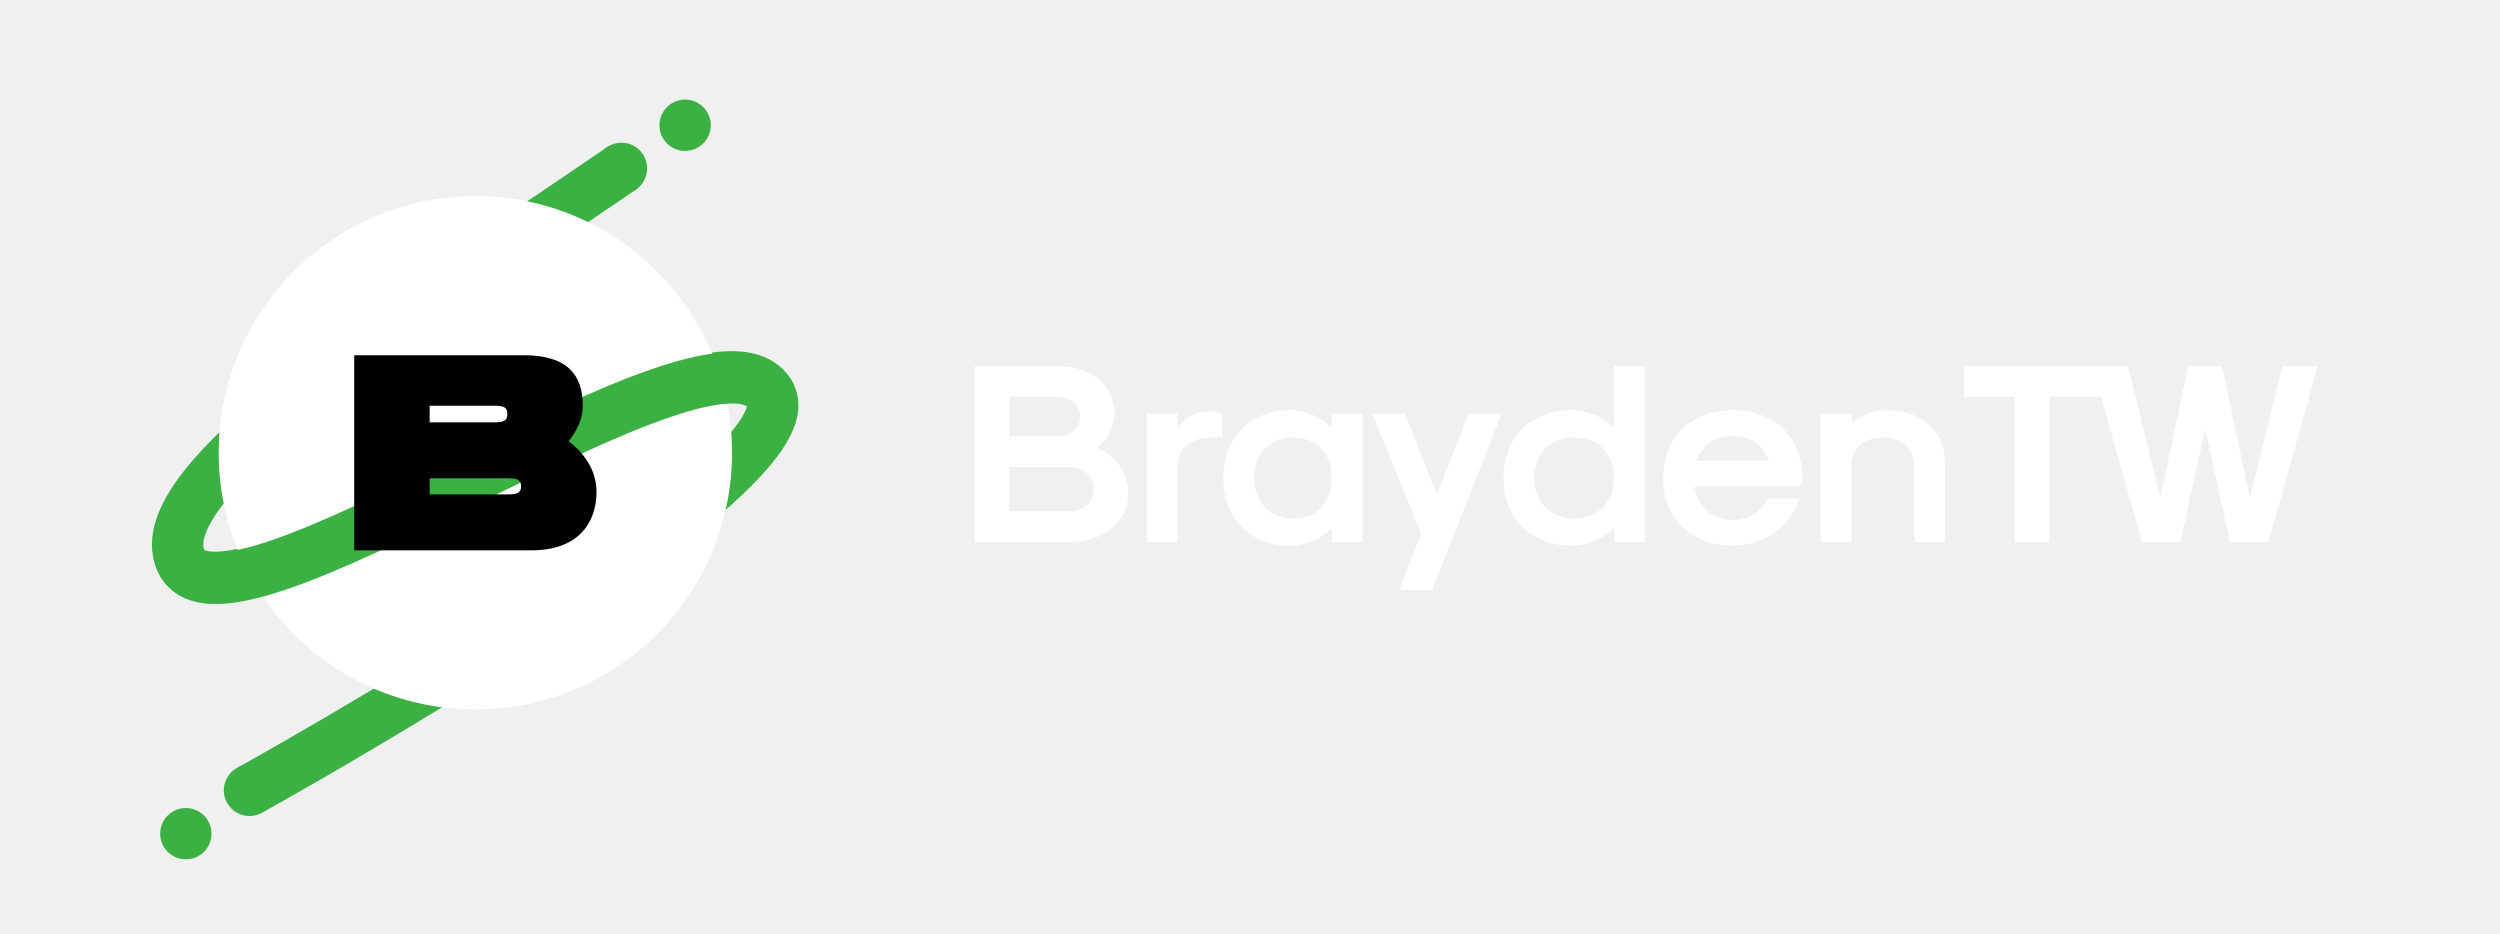
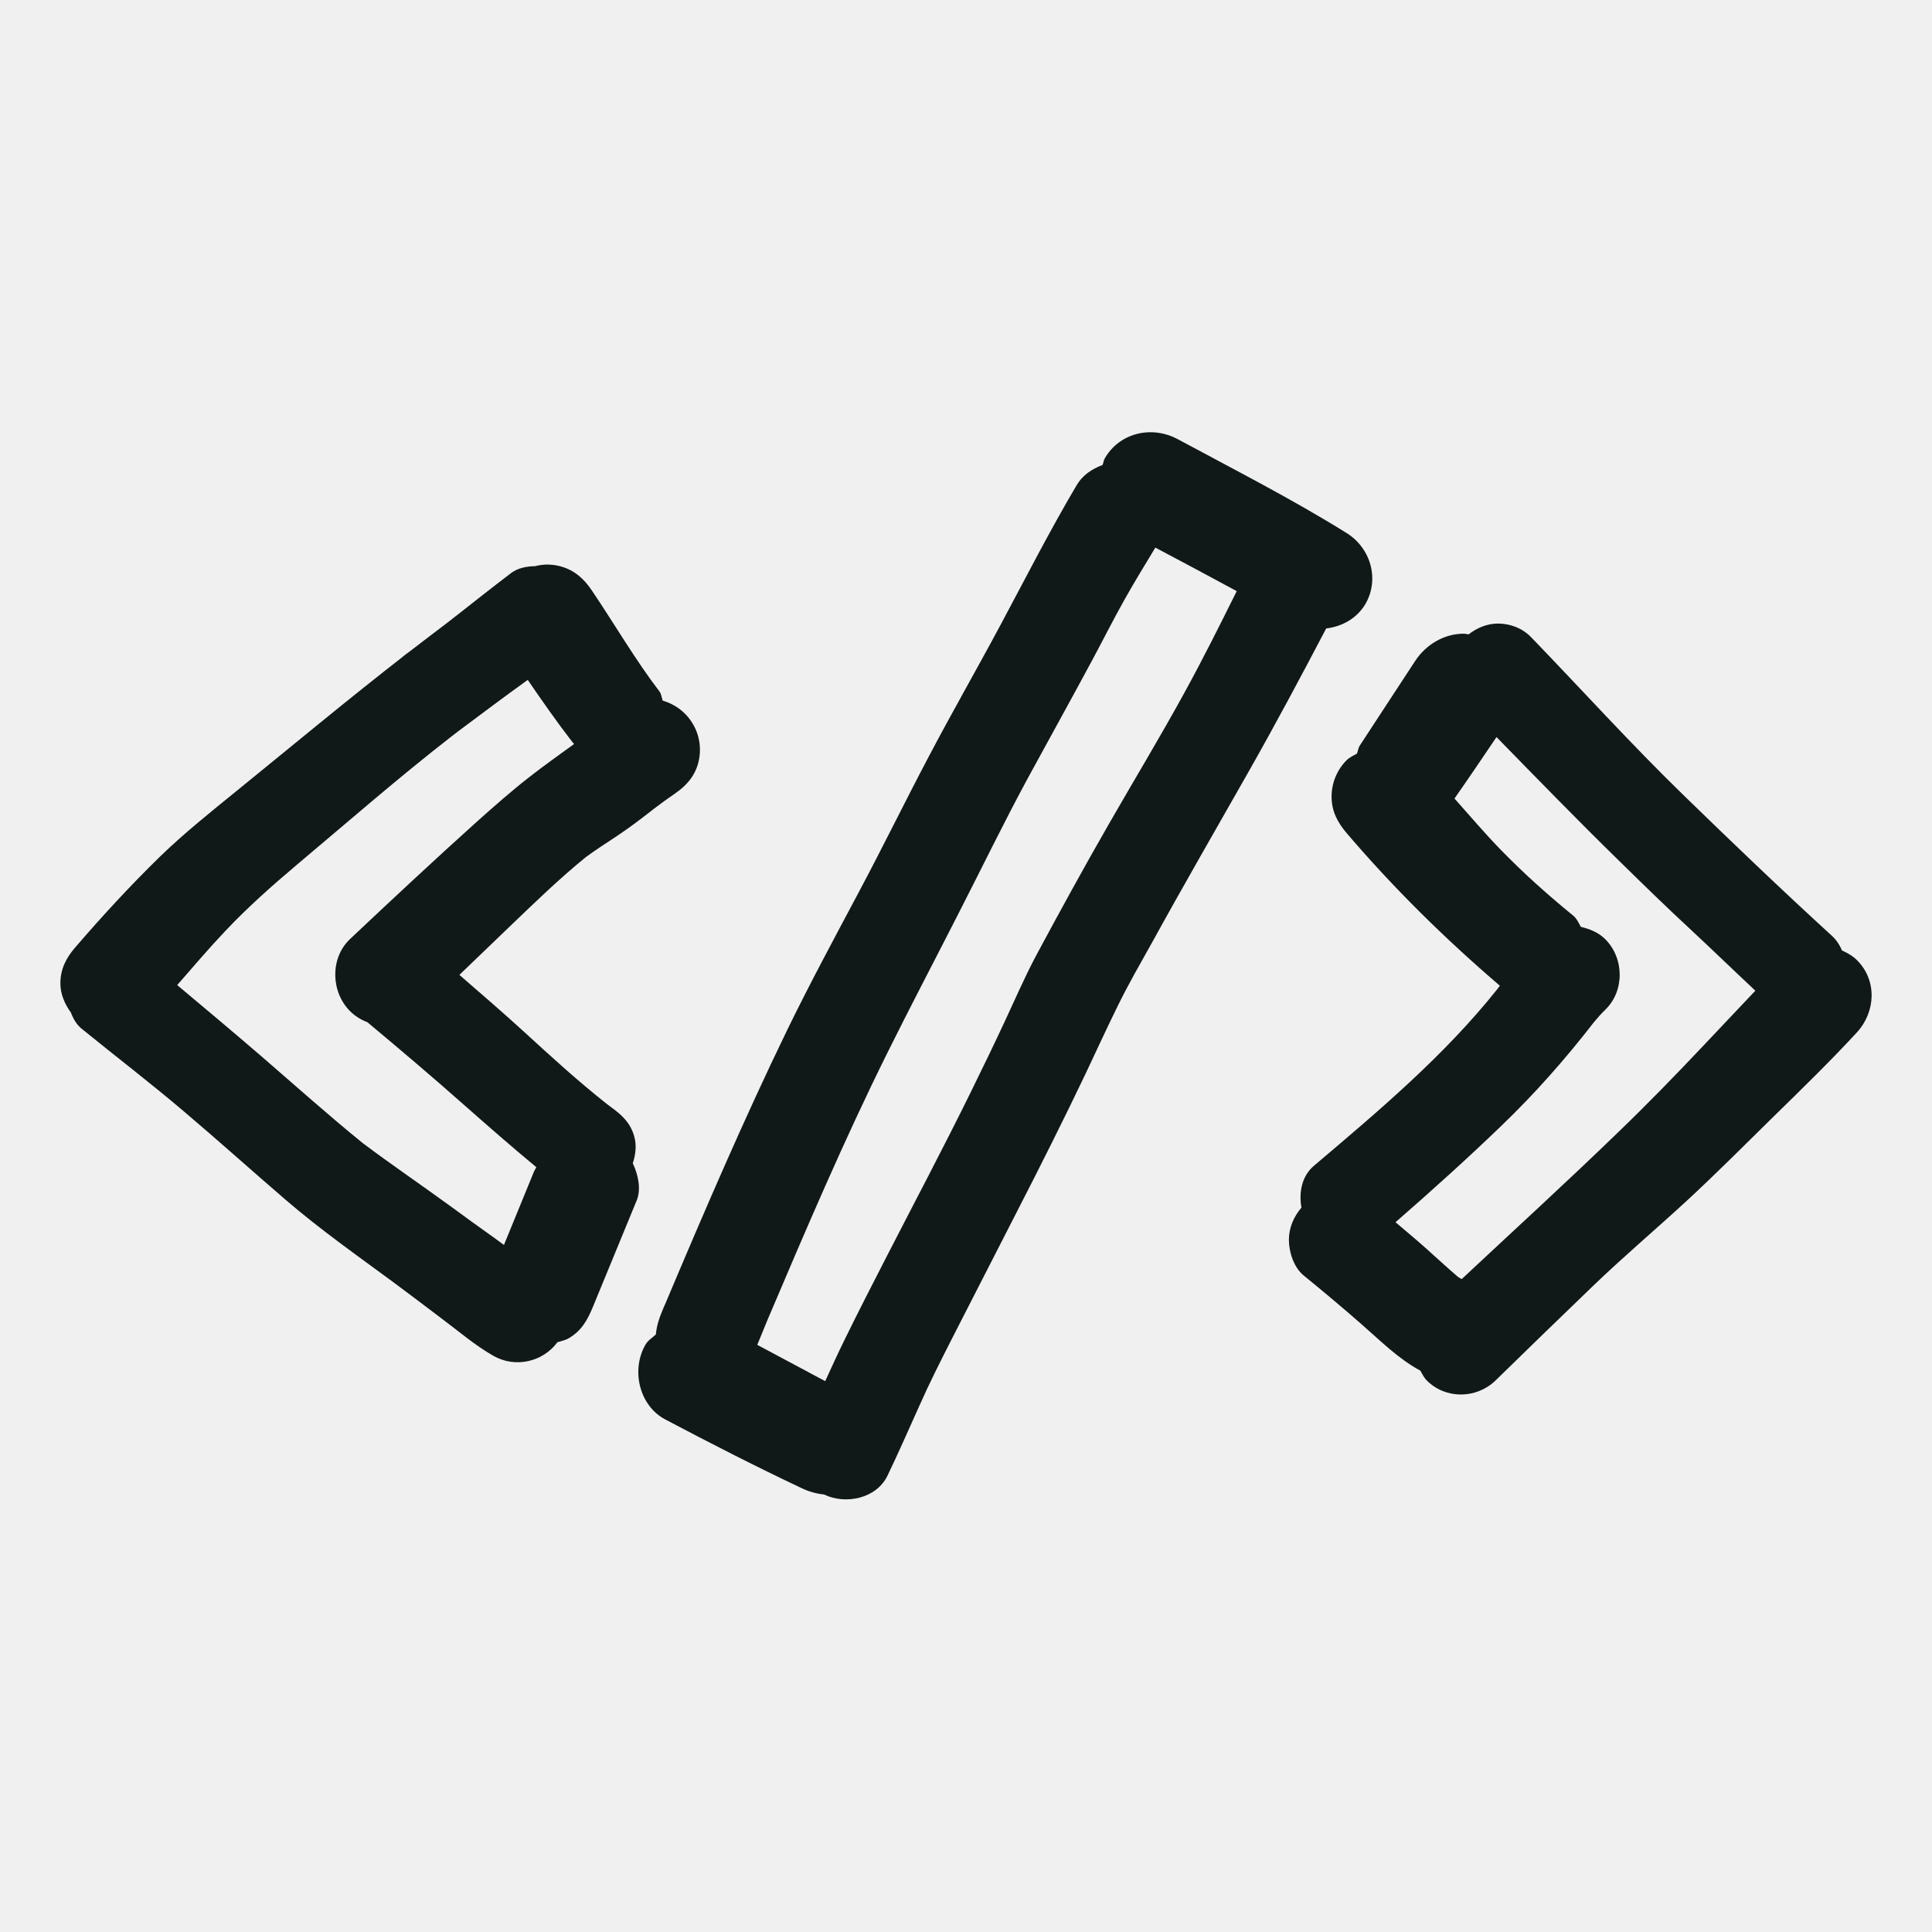
- <svg xmlns="http://www.w3.org/2000/svg" width="2435" height="909" viewBox="0 0 2435 909" fill="none">
-   <path d="M606.798 163C365.063 327.215 153.824 466.5 174.386 541C205.299 653 698 283 750.386 385C791.988 466 243.5 769.5 243.5 769.5" stroke="#3BB143" stroke-width="50" />
-   <circle cx="667.298" cy="122" r="25" fill="#3BB143" />
-   <circle cx="605.298" cy="164" r="25" fill="#3BB143" />
-   <circle cx="243" cy="769.78" r="25" fill="#3BB143" />
-   <circle cx="181" cy="812" r="25" fill="#3BB143" />
-   <circle cx="463" cy="441" r="250" fill="white" />
-   <path d="M175 541.991C205.913 653.991 698.613 283.991 751 385.991" stroke="#3BB143" stroke-width="50" />
-   <g style="mix-blend-mode:luminosity">
-     <path d="M552.393 429.929C561.175 419.373 566.636 407.25 566.636 395.297C566.636 381.076 563.33 368.935 554.471 360.368C545.62 351.809 531.417 347 510.041 347H347H346V348V534V535H347H518.06C539.501 535 555.018 528.829 565.174 518.664C575.327 508.503 580 494.474 580 478.997C580 458.75 568.418 441.723 552.393 429.929ZM417.493 394.171H480.641C484.173 394.171 487.826 394.187 490.611 395.356C491.967 395.925 493.076 396.755 493.856 397.971C494.639 399.192 495.143 400.885 495.143 403.269C495.143 405.652 494.639 407.345 493.856 408.566C493.076 409.782 491.967 410.612 490.611 411.182C487.826 412.35 484.173 412.366 480.641 412.366H417.493V394.171ZM494.005 482.514H417.493V464.851H494.005C497.536 464.851 501.195 464.866 503.983 466.006C505.344 466.562 506.45 467.37 507.227 468.549C508.005 469.731 508.507 471.37 508.507 473.683C508.507 475.995 508.005 477.635 507.227 478.817C506.45 479.995 505.344 480.804 503.983 481.36C501.195 482.499 497.536 482.514 494.005 482.514Z" fill="black" />
-     <path d="M552.393 429.929C561.175 419.373 566.636 407.25 566.636 395.297C566.636 381.076 563.33 368.935 554.471 360.368C545.62 351.809 531.417 347 510.041 347H347H346V348V534V535H347H518.06C539.501 535 555.018 528.829 565.174 518.664C575.327 508.503 580 494.474 580 478.997C580 458.75 568.418 441.723 552.393 429.929ZM417.493 394.171H480.641C484.173 394.171 487.826 394.187 490.611 395.356C491.967 395.925 493.076 396.755 493.856 397.971C494.639 399.192 495.143 400.885 495.143 403.269C495.143 405.652 494.639 407.345 493.856 408.566C493.076 409.782 491.967 410.612 490.611 411.182C487.826 412.35 484.173 412.366 480.641 412.366H417.493V394.171ZM494.005 482.514H417.493V464.851H494.005C497.536 464.851 501.195 464.866 503.983 466.006C505.344 466.562 506.45 467.37 507.227 468.549C508.005 469.731 508.507 471.37 508.507 473.683C508.507 475.995 508.005 477.635 507.227 478.817C506.45 479.995 505.344 480.804 503.983 481.36C501.195 482.499 497.536 482.514 494.005 482.514Z" stroke="black" stroke-width="2" />
-   </g>
-   <path d="M949.5 528H1040.5C1075.5 528 1099 508.75 1099 479.75C1099 461.5 1087 444 1069 436.25C1079 427.75 1085.5 414.5 1085.5 402.75C1085.5 375 1063 356.5 1029.25 356.5H949.5V528ZM983 425V386.5H1029.25C1043 386.5 1052 394.25 1052 405.75C1052 417.25 1043 425 1029.25 425H983ZM983 498V455H1040.75C1055.5 455 1065.5 463.75 1065.5 476.75C1065.5 489.5 1055.5 498 1040.5 498H983ZM1116.91 528H1146.91V454C1146.91 437.25 1160.16 426 1180.16 426H1190.41V403C1186.91 401.5 1181.66 400.5 1177.16 400.5C1165.66 400.5 1153.41 407.5 1146.91 417.75V403H1116.91V528ZM1256.5 531.5C1271.25 531.5 1287.5 524.75 1297 514.5V528H1327V403H1297V416.5C1287.5 406.25 1271.25 399.5 1256.5 399.5C1217.5 399.5 1191.5 426 1191.5 465.5C1191.5 505 1217.5 531.5 1256.5 531.5ZM1259.5 505C1236.75 505 1221.5 489.25 1221.5 465.5C1221.5 441.75 1236.75 426 1259.5 426C1282 426 1297 441.75 1297 465.5C1297 489.25 1282 505 1259.5 505ZM1362.75 574.5H1395L1462.5 403H1430.25L1399.5 481.5L1368.5 403H1336.5L1384.25 520L1362.75 574.5ZM1530.45 531.5C1545.7 531.5 1562.45 524.5 1571.95 514.25V528H1601.95V356.5H1571.95V416.75C1562.45 406.5 1545.7 399.5 1530.45 399.5C1490.95 399.5 1464.45 426 1464.45 465.5C1464.45 505 1490.95 531.5 1530.45 531.5ZM1533.45 505C1509.95 505 1494.45 489.25 1494.45 465.5C1494.45 441.75 1509.95 426 1533.45 426C1556.45 426 1571.95 441.75 1571.95 465.5C1571.95 489.25 1556.45 505 1533.45 505ZM1687.72 531.5C1718.22 531.5 1744.22 513 1752.47 485.5H1721.97C1716.22 498 1702.47 506.5 1687.72 506.5C1668.22 506.5 1653.22 493.5 1650.47 473.75H1752.97L1755.47 471.25V465.5C1755.47 426 1728.47 399.5 1687.72 399.5C1646.97 399.5 1619.97 426 1619.97 465.5C1619.97 505 1646.97 531.5 1687.72 531.5ZM1652.47 448.75C1658.22 433.25 1670.97 424.5 1687.72 424.5C1704.47 424.5 1717.22 433.25 1722.97 448.75H1652.47ZM1773.4 528H1803.4V453.75C1803.4 437 1815.65 426 1833.9 426C1852.15 426 1864.4 437 1864.4 453.75V528H1894.4V450.25C1894.4 419.75 1871.65 399.5 1837.4 399.5C1825.15 399.5 1811.65 404.5 1803.4 412.25V403H1773.4V528ZM1962.45 528H1995.95V386.5H2045.45V356.5H1912.95V386.5H1962.45V528ZM2086.41 528H2123.66L2147.91 417.75L2171.91 528H2209.41L2257.66 356.5H2223.16L2191.41 484.5L2164.16 356.5H2131.41L2104.16 484.5L2072.66 356.5H2037.91L2086.41 528Z" fill="white" />
+ <svg xmlns="http://www.w3.org/2000/svg" version="1.1" id="designs" width="800px" height="800px" viewBox="0 0 32 32" xml:space="preserve">
+   <style type="text/css">
+ 	.sketchy_een{fill:#111918;}
+ </style>
+   <path class="sketchy_een" d="M10.978,21.687C10.977,21.688,10.977,21.688,10.978,21.687c-0.016,0.036-0.031,0.072-0.046,0.107  C10.947,21.759,10.962,21.723,10.978,21.687z M21.966,10.409c-0.422,0.804-0.849,1.605-1.298,2.395  c-0.529,0.933-1.067,1.862-1.584,2.803c-0.194,0.348-0.394,0.693-0.569,1.051c-0.182,0.37-0.354,0.743-0.529,1.115  c-0.364,0.763-0.743,1.519-1.129,2.27c-0.366,0.713-0.731,1.427-1.095,2.14c-0.186,0.366-0.372,0.733-0.537,1.107  c-0.174,0.386-0.344,0.775-0.527,1.155c-0.185,0.378-0.694,0.481-1.051,0.308c-0.127-0.013-0.25-0.047-0.375-0.107  c-0.761-0.36-1.51-0.743-2.256-1.137c-0.434-0.232-0.565-0.825-0.324-1.239c0.043-0.073,0.113-0.112,0.171-0.167  c0.012-0.125,0.045-0.247,0.1-0.376c0.005-0.013,0.01-0.025,0.016-0.038c0.001-0.001,0.001-0.003,0.002-0.005  c-0.001,0.001-0.001,0.002-0.002,0.004c0.01-0.024,0.02-0.049,0.031-0.073c-0.002,0.004-0.004,0.009-0.005,0.013  c0.002-0.005,0.005-0.011,0.007-0.016c0-0.001,0.001-0.001,0.001-0.002c0.003-0.008,0.007-0.016,0.01-0.024  c-0.004,0.009-0.007,0.017-0.011,0.026c0,0.001-0.001,0.002-0.001,0.003c0.018-0.042,0.035-0.084,0.053-0.126  c-0.01,0.024-0.02,0.047-0.03,0.071c0.638-1.511,1.287-3.022,2.004-4.499c0.374-0.769,0.781-1.522,1.183-2.278  c0.396-0.743,0.765-1.499,1.157-2.242c0.388-0.739,0.805-1.463,1.199-2.2c0.414-0.773,0.811-1.554,1.259-2.31  c0.099-0.166,0.255-0.265,0.426-0.33c0.015-0.037,0.017-0.077,0.038-0.112c0.165-0.283,0.455-0.43,0.756-0.43  c0.152,0,0.307,0.038,0.449,0.114c0.939,0.506,1.896,0.993,2.801,1.557c0.396,0.248,0.549,0.763,0.308,1.177  C22.471,10.246,22.226,10.378,21.966,10.409z M10.977,21.688c0.006-0.013,0.011-0.027,0.017-0.04c0,0-0.001,0.001-0.001,0.001  C10.988,21.663,10.983,21.675,10.977,21.688z M19.631,11.449c0.299-0.545,0.576-1.101,0.853-1.658  c-0.449-0.242-0.897-0.484-1.348-0.721c-0.175,0.29-0.353,0.579-0.518,0.875c-0.182,0.324-0.348,0.656-0.523,0.981  c-0.35,0.653-0.711,1.301-1.065,1.952c-0.404,0.745-0.773,1.509-1.159,2.262c-0.392,0.769-0.793,1.532-1.177,2.306  c-0.718,1.447-1.354,2.939-1.986,4.426c-0.055,0.134-0.11,0.268-0.165,0.403c0.375,0.201,0.75,0.402,1.125,0.601  c0.104-0.226,0.206-0.452,0.316-0.675c0.23-0.472,0.47-0.937,0.709-1.403c0.464-0.903,0.939-1.8,1.387-2.711  c0.192-0.39,0.38-0.779,0.563-1.171c0.168-0.36,0.326-0.725,0.511-1.075c0.392-0.731,0.791-1.459,1.205-2.18  C18.782,12.923,19.223,12.196,19.631,11.449z M10.481,19.268c0.088,0.184,0.141,0.427,0.066,0.612  c-0.242,0.587-0.484,1.175-0.725,1.762c-0.092,0.222-0.188,0.4-0.406,0.526c-0.057,0.033-0.122,0.043-0.183,0.063  c-0.243,0.328-0.696,0.431-1.057,0.228c-0.308-0.174-0.589-0.418-0.873-0.629c-0.258-0.194-0.516-0.392-0.775-0.583  c-0.607-0.448-1.227-0.883-1.8-1.377c-0.561-0.483-1.113-0.979-1.678-1.458c-0.555-0.472-1.135-0.915-1.7-1.375  c-0.08-0.065-0.137-0.162-0.176-0.266C1.07,16.627,1,16.463,1,16.287c0-0.236,0.096-0.422,0.246-0.595  c0.448-0.52,0.909-1.021,1.401-1.501c0.406-0.394,0.849-0.747,1.287-1.103c0.927-0.753,1.843-1.516,2.785-2.247  c0.22-0.17,0.442-0.337,0.663-0.506c0.046-0.036,0.093-0.072,0.139-0.108c-0.012,0.01-0.025,0.019-0.037,0.029  c0.015-0.011,0.029-0.023,0.044-0.035c0.002-0.002,0.005-0.004,0.007-0.005c0.036-0.027,0.071-0.055,0.107-0.082  c-0.035,0.027-0.07,0.053-0.105,0.081c0.31-0.244,0.621-0.49,0.935-0.728c0.102-0.076,0.247-0.108,0.386-0.109  c0.067-0.016,0.135-0.027,0.204-0.027c0.077,0,0.153,0.01,0.228,0.031C9.514,9.444,9.672,9.586,9.8,9.776  c0.378,0.558,0.715,1.143,1.123,1.677c0.031,0.041,0.036,0.1,0.053,0.151c0.209,0.061,0.392,0.199,0.501,0.389  c0.116,0.194,0.146,0.431,0.086,0.651c-0.062,0.224-0.202,0.375-0.388,0.503c-0.116,0.08-0.232,0.163-0.344,0.249  c-0.2,0.157-0.403,0.312-0.614,0.452c-0.174,0.115-0.346,0.226-0.513,0.348c-0.43,0.349-0.827,0.734-1.227,1.117  c-0.29,0.278-0.579,0.556-0.868,0.834c0.363,0.315,0.728,0.629,1.082,0.953c0.441,0.404,0.882,0.807,1.35,1.177  c0.033,0.025,0.067,0.051,0.1,0.076c0.174,0.126,0.304,0.256,0.364,0.47C10.547,18.97,10.528,19.123,10.481,19.268z M7.454,19.973  c0.24,0.176,0.482,0.352,0.723,0.523c0.056,0.04,0.114,0.082,0.17,0.124c0.165-0.403,0.331-0.806,0.495-1.209  c0.012-0.03,0.029-0.051,0.041-0.079c-0.406-0.336-0.802-0.683-1.199-1.033c-0.525-0.465-1.06-0.918-1.599-1.368  c-0.105-0.04-0.204-0.1-0.289-0.185c-0.316-0.318-0.332-0.875,0-1.191c0.697-0.657,1.397-1.311,2.11-1.952  c0.28-0.25,0.561-0.498,0.857-0.729c0.243-0.191,0.496-0.369,0.746-0.551c-0.008-0.011-0.018-0.018-0.026-0.029  c-0.259-0.334-0.502-0.683-0.742-1.033c-0.387,0.279-0.769,0.565-1.15,0.85c-0.036,0.028-0.072,0.056-0.108,0.083  c-0.877,0.681-1.716,1.415-2.566,2.129c-0.412,0.348-0.813,0.703-1.185,1.097c-0.276,0.291-0.534,0.595-0.797,0.896  c0.467,0.391,0.933,0.782,1.394,1.179c0.558,0.482,1.108,0.975,1.68,1.439C6.484,19.291,6.975,19.624,7.454,19.973z M6.631,10.908  c0.029-0.023,0.059-0.044,0.088-0.067c0.023-0.018,0.045-0.037,0.068-0.055C6.734,10.826,6.683,10.868,6.631,10.908z M7.535,10.216  c-0.001,0.001-0.002,0.002-0.004,0.003c0.002-0.001,0.003-0.002,0.005-0.004C7.536,10.216,7.535,10.216,7.535,10.216z M7.531,10.219  c-0.003,0.003-0.007,0.006-0.011,0.008c0.002-0.002,0.005-0.004,0.007-0.006C7.529,10.221,7.53,10.22,7.531,10.219z M30.757,17.099  c-0.444,0.481-0.911,0.935-1.379,1.393c-0.482,0.474-0.957,0.951-1.453,1.409c-0.509,0.468-1.037,0.915-1.536,1.395  c-0.542,0.52-1.081,1.045-1.618,1.569c-0.316,0.306-0.825,0.314-1.139,0c-0.047-0.047-0.074-0.107-0.107-0.163  c-0.365-0.196-0.668-0.502-0.978-0.772c-0.314-0.276-0.633-0.542-0.955-0.805c-0.162-0.132-0.244-0.388-0.244-0.589  c0-0.198,0.08-0.385,0.208-0.534c-0.045-0.253,0.005-0.522,0.207-0.693c1.077-0.913,2.161-1.824,3.043-2.933  c0.012-0.016,0.024-0.033,0.036-0.05c-0.909-0.778-1.761-1.617-2.537-2.527c-0.152-0.178-0.25-0.364-0.25-0.603  c0-0.228,0.09-0.446,0.25-0.605c0.047-0.047,0.111-0.075,0.17-0.109c0.018-0.044,0.021-0.093,0.048-0.134  c0.306-0.466,0.609-0.933,0.917-1.401c0.185-0.28,0.488-0.451,0.803-0.451c0.027,0,0.055,0.008,0.082,0.011  c0.142-0.111,0.311-0.179,0.486-0.179c0.202,0,0.404,0.075,0.552,0.229c0.841,0.871,1.652,1.768,2.522,2.614  c0.807,0.785,1.622,1.566,2.454,2.326c0.076,0.069,0.132,0.154,0.169,0.245c0.091,0.041,0.178,0.09,0.248,0.16  C31.093,16.236,31.069,16.757,30.757,17.099z M28.21,17.323c0.288-0.304,0.576-0.609,0.864-0.914  c-0.364-0.341-0.723-0.689-1.09-1.03c-0.4-0.37-0.787-0.749-1.177-1.131c-0.684-0.669-1.351-1.355-2.02-2.04  c-0.23,0.34-0.46,0.681-0.696,1.018c0.254,0.285,0.501,0.577,0.768,0.851c0.38,0.39,0.779,0.747,1.199,1.089  c0.056,0.046,0.089,0.118,0.126,0.186c0.151,0.035,0.296,0.095,0.404,0.204c0.314,0.314,0.324,0.855,0,1.169  c-0.068,0.066-0.13,0.136-0.19,0.209c-0.473,0.61-0.979,1.184-1.537,1.719c-0.568,0.547-1.153,1.073-1.747,1.591  c0.168,0.143,0.339,0.284,0.503,0.431c0.179,0.158,0.352,0.322,0.534,0.476c0.019,0.013,0.04,0.023,0.059,0.035  c0.861-0.806,1.732-1.6,2.579-2.42C27.276,18.298,27.746,17.814,28.21,17.323z" />
</svg>
